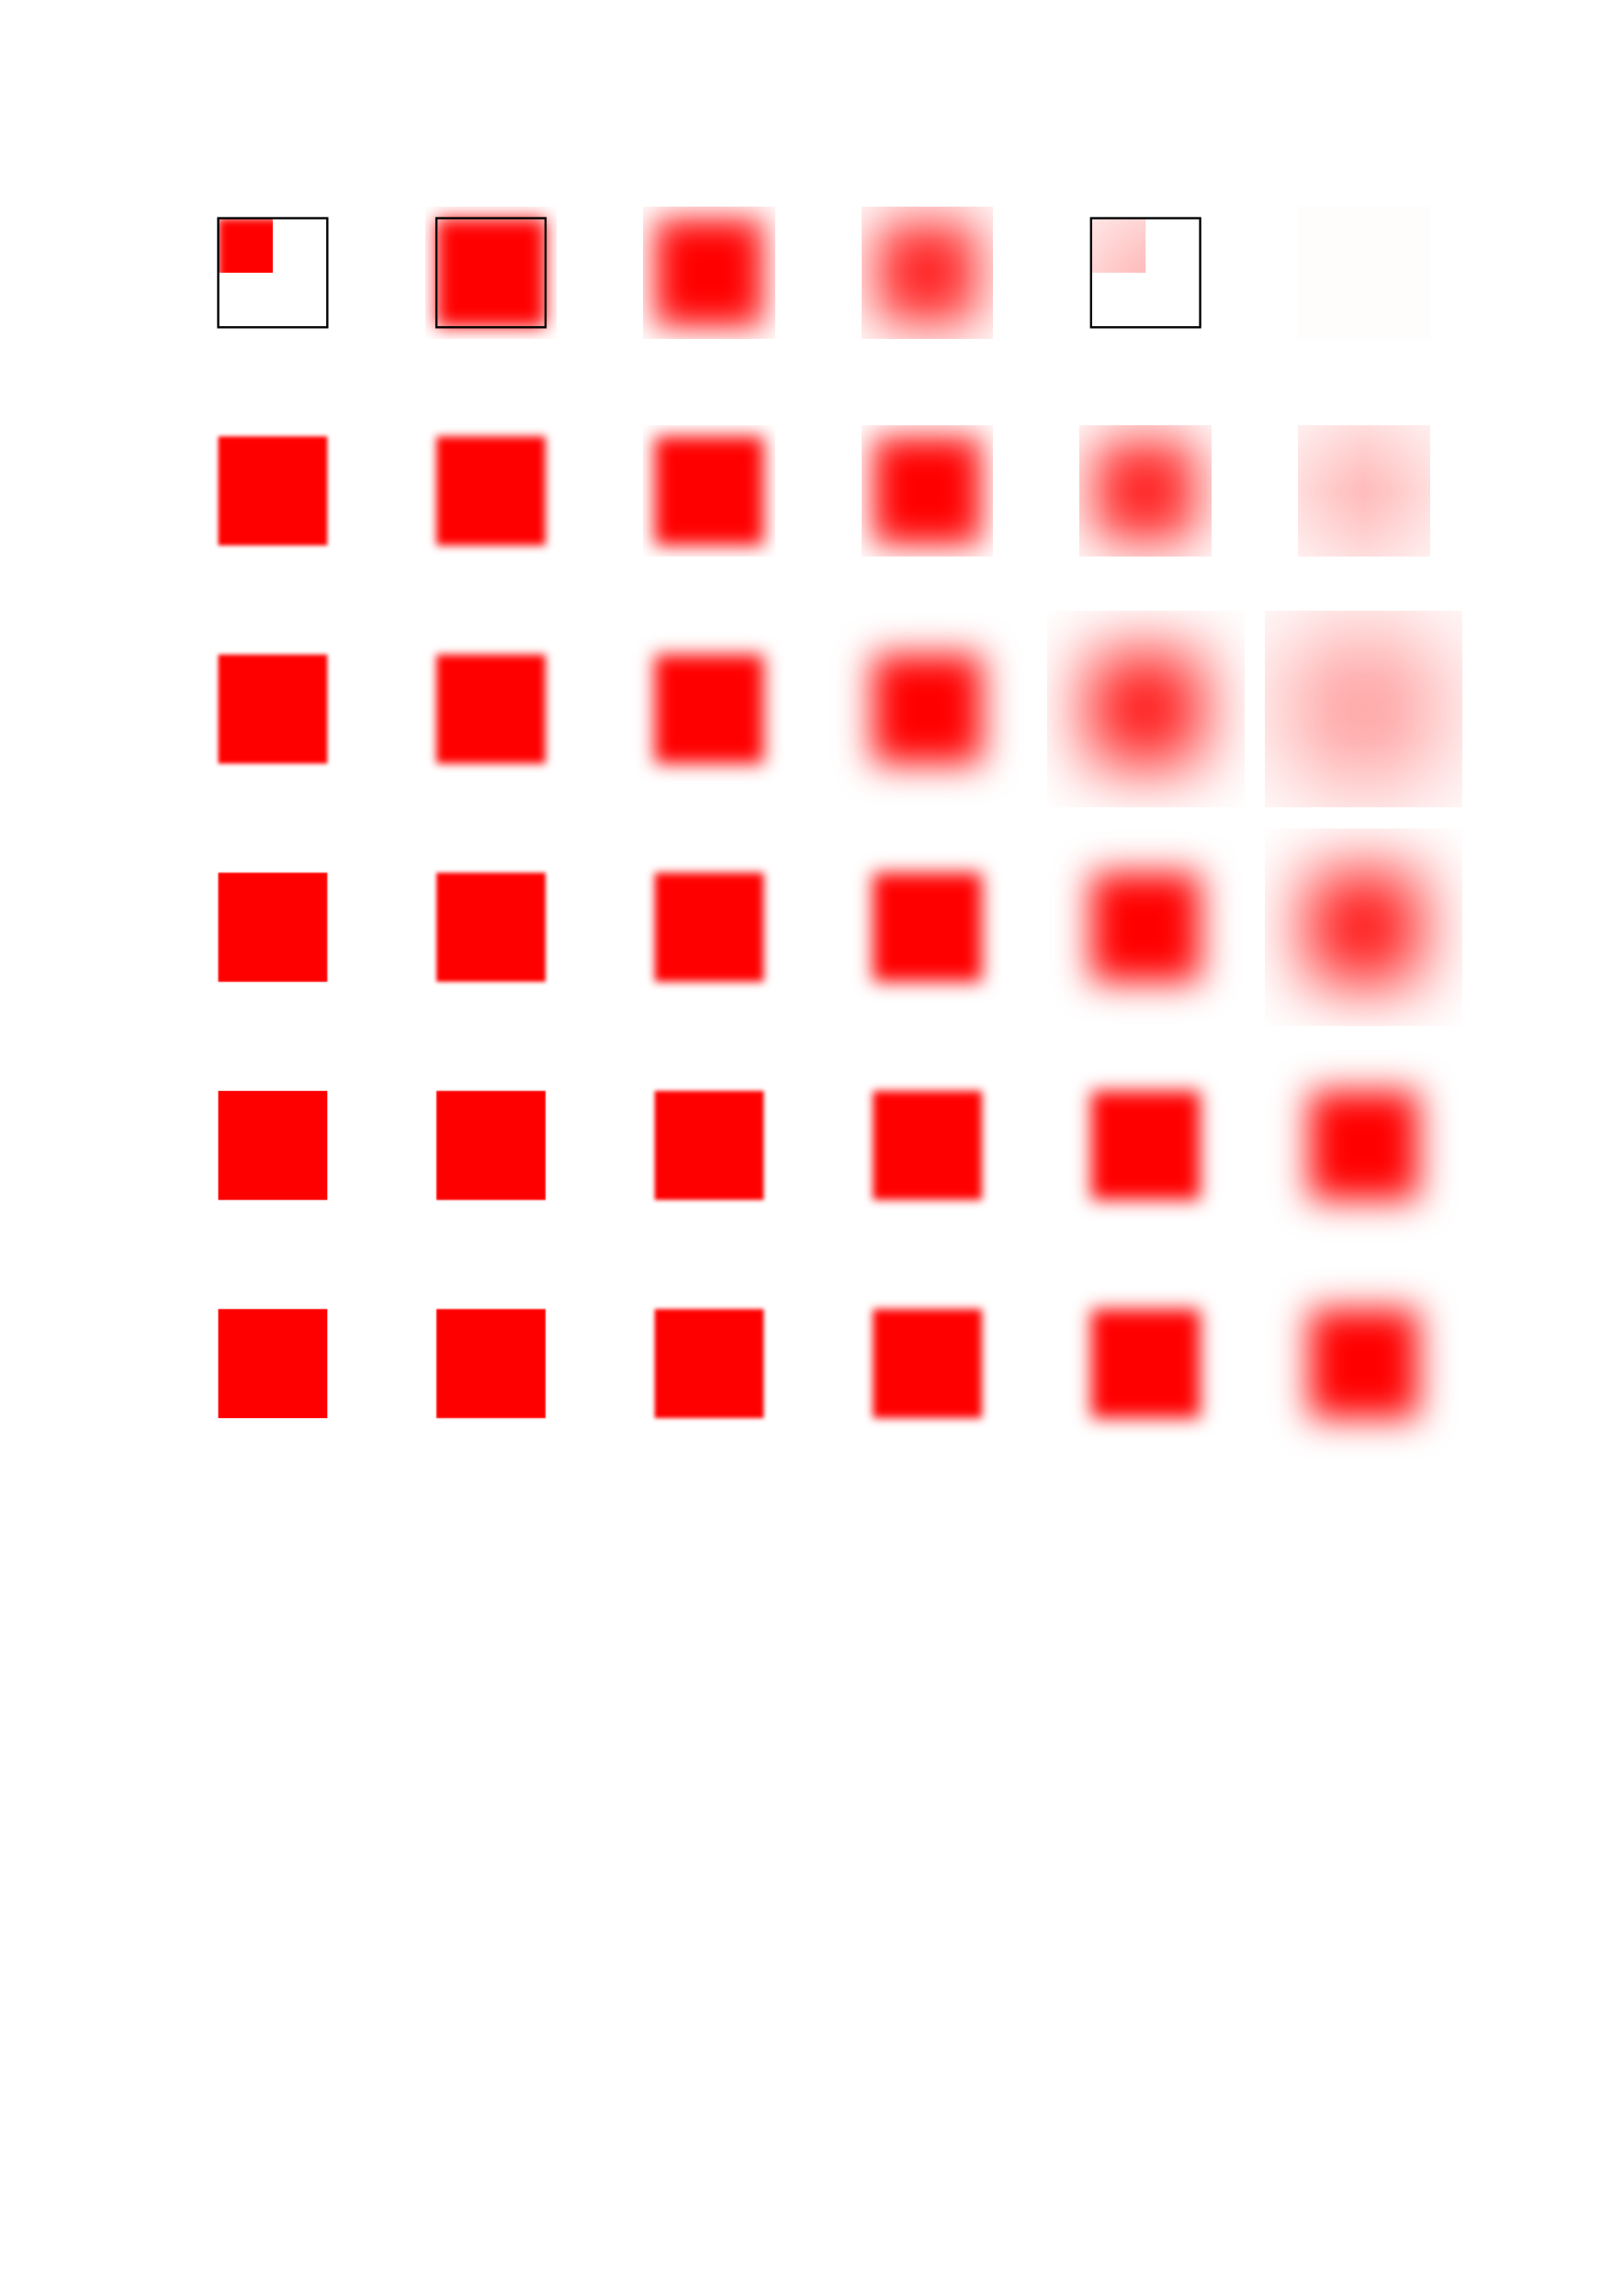
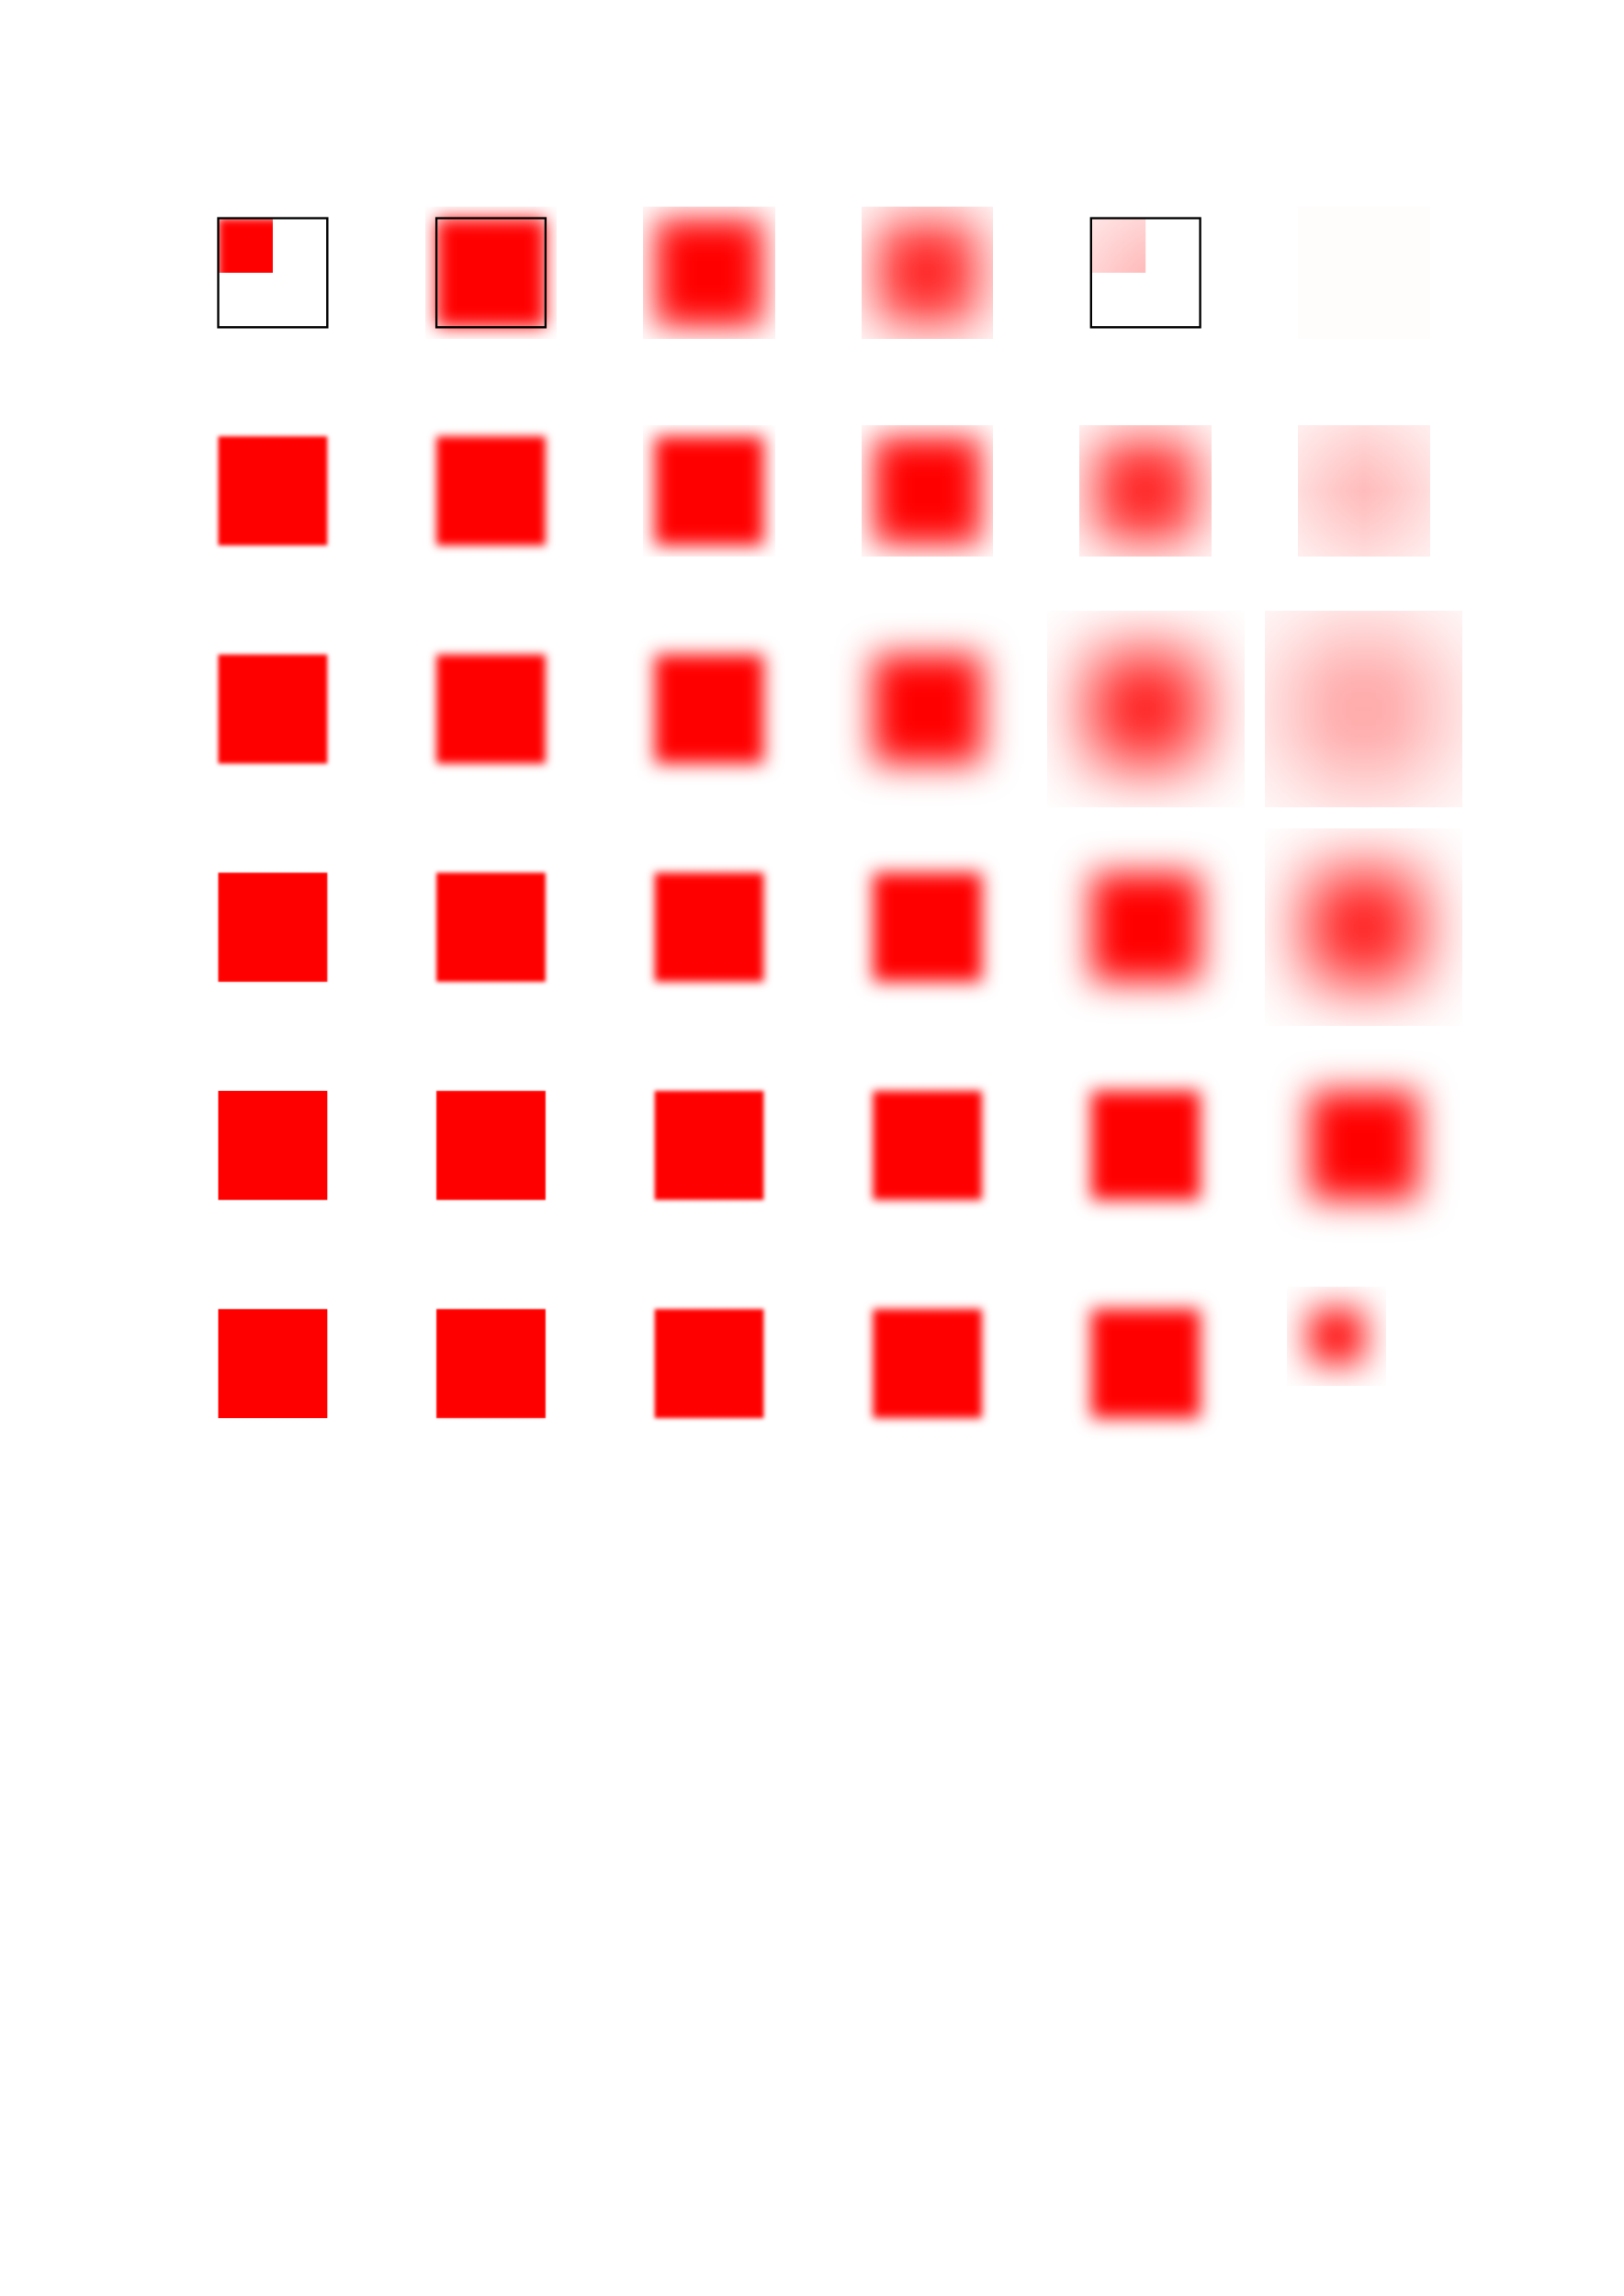
<svg xmlns="http://www.w3.org/2000/svg" width="744.094" height="1052.362" id="svg2">
  <defs>
    <filter id="filter1">
      <feGaussianBlur stdDeviation="2" id="feGaussianBlur1" />
    </filter>
    <filter id="filter2">
      <feGaussianBlur stdDeviation="4" id="feGaussianBlur2" />
    </filter>
    <filter id="filter3">
      <feGaussianBlur stdDeviation="8" id="feGaussianBlur3" />
    </filter>
    <filter id="filter4">
      <feGaussianBlur stdDeviation="16" id="feGaussianBlur4" />
    </filter>
    <filter id="filter5">
      <feGaussianBlur stdDeviation="32" id="feGaussianBlur5" />
    </filter>
    <filter id="filter6">
      <feGaussianBlur stdDeviation="64" id="feGaussianBlur6" />
    </filter>
    <filter id="filter7" x="-0.4" width="1.8" y="-0.4" height="1.8">
      <feGaussianBlur stdDeviation="2" id="feGaussianBlur7" />
    </filter>
    <filter id="filter8" x="-0.4" width="1.8" y="-0.4" height="1.8">
      <feGaussianBlur stdDeviation="4" id="feGaussianBlur8" />
    </filter>
    <filter id="filter9" x="-0.4" width="1.8" y="-0.4" height="1.8">
      <feGaussianBlur stdDeviation="8" id="feGaussianBlur9" />
    </filter>
    <filter id="filter10" x="-0.4" width="1.8" y="-0.4" height="1.8">
      <feGaussianBlur stdDeviation="16" id="feGaussianBlur10" />
    </filter>
    <filter id="filter11" x="-0.4" width="1.8" y="-0.4" height="1.8">
      <feGaussianBlur stdDeviation="32" id="feGaussianBlur11" />
    </filter>
    <filter id="filter12" x="-0.4" width="1.8" y="-0.4" height="1.8">
      <feGaussianBlur stdDeviation="64" id="feGaussianBlur12" />
    </filter>
    <clipPath id="clipPath1">
      <rect id="clipPath1rect1" x="100" y="100" width="25" height="25" />
    </clipPath>
    <clipPath id="clipPath5">
      <rect id="clipPath5rect1" x="500" y="100" width="25" height="25" />
    </clipPath>
  </defs>
  <g id="layer1">
    <rect style="fill:red;filter:url(#filter1);" clip-path="url(#clipPath1)" id="rect1" width="50" height="50" x="100" y="100" />
    <rect style="stroke:black;fill:none" id="rect101" width="50" height="50" x="100" y="100" />
    <rect style="fill:red;filter:url(#filter2);" id="rect2" width="50" height="50" x="200" y="100" />
    <rect style="fill:none;stroke:black" id="rect201" width="50" height="50" x="200" y="100" />
    <rect style="fill:red;filter:url(#filter3)" id="rect3" width="50" height="50" x="300" y="100" />
    <rect id="rect4" style="fill:red;filter:url(#filter4)" width="50" height="50" x="400" y="100" />
    <rect id="rect5" style="fill:red;filter:url(#filter5)" clip-path="url(#clipPath5)" width="50" height="50" x="500" y="100" />
    <rect style="fill:none;stroke:black" id="rect5" width="50" height="50" x="500" y="100" />
    <rect style="fill:red;filter:url(#filter6)" id="rect6" width="50" height="50" x="600" y="100" />
    <rect style="fill:red;filter:url(#filter1)" transform="matrix(.5,0,0,.5,0,0)" id="rect7" width="100" height="100" x="200" y="400" />
    <rect style="fill:red;filter:url(#filter2)" transform="matrix(.5,0,0,.5,0,0)" id="rect8" width="100" height="100" x="400" y="400" />
    <rect style="fill:red;filter:url(#filter3)" transform="matrix(.5,0,0,.5,0,0)" id="rect9" width="100" height="100" x="600" y="400" />
    <rect style="fill:red;filter:url(#filter4)" transform="matrix(.5,0,0,.5,0,0)" id="rect10" width="100" height="100" x="800" y="400" />
    <rect style="fill:red;filter:url(#filter5)" transform="matrix(.5,0,0,.5,0,0)" id="rect11" width="100" height="100" x="1000" y="400" />
    <rect style="fill:red;filter:url(#filter6)" transform="matrix(.5,0,0,.5,0,0)" id="rect12" width="100" height="100" x="1200" y="400" />
    <rect style="fill:red;filter:url(#filter7)" transform="matrix(.5,0,0,.5,0,0)" id="rect13" width="100" height="100" x="200" y="600" />
    <rect style="fill:red;filter:url(#filter8)" transform="matrix(.5,0,0,.5,0,0)" id="rect14" width="100" height="100" x="400" y="600" />
    <rect style="fill:red;filter:url(#filter9)" transform="matrix(.5,0,0,.5,0,0)" id="rect15" width="100" height="100" x="600" y="600" />
    <rect style="fill:red;filter:url(#filter10)" transform="matrix(.5,0,0,.5,0,0)" id="rect16" width="100" height="100" x="800" y="600" />
    <rect style="fill:red;filter:url(#filter11)" transform="matrix(.5,0,0,.5,0,0)" id="rect17" width="100" height="100" x="1000" y="600" />
    <rect style="fill:red;filter:url(#filter12)" transform="matrix(.5,0,0,.5,0,0)" id="rect18" width="100" height="100" x="1200" y="600" />
    <rect style="fill:red;filter:url(#filter7)" transform="matrix(.25,0,0,.25,0,0)" id="rect19" width="200" height="200" x="400" y="1600" />
    <rect style="fill:red;filter:url(#filter8)" transform="matrix(.25,0,0,.25,0,0)" id="rect20" width="200" height="200" x="800" y="1600" />
    <rect style="fill:red;filter:url(#filter9)" transform="matrix(.25,0,0,.25,0,0)" id="rect21" width="200" height="200" x="1200" y="1600" />
    <rect style="fill:red;filter:url(#filter10)" transform="matrix(.25,0,0,.25,0,0)" id="rect22" width="200" height="200" x="1600" y="1600" />
    <rect style="fill:red;filter:url(#filter11)" transform="matrix(.25,0,0,.25,0,0)" id="rect23" width="200" height="200" x="2000" y="1600" />
    <rect style="fill:red;filter:url(#filter12)" transform="matrix(.25,0,0,.25,0,0)" id="rect24" width="200" height="200" x="2400" y="1600" />
    <rect style="fill:red;filter:url(#filter7)" transform="matrix(.125,0,0,.125,0,0)" id="rect25" width="400" height="400" x="800" y="4000" />
    <rect style="fill:red;filter:url(#filter8)" transform="matrix(.125,0,0,.125,0,0)" id="rect26" width="400" height="400" x="1600" y="4000" />
    <rect style="fill:red;filter:url(#filter9)" transform="matrix(.125,0,0,.125,0,0)" id="rect27" width="400" height="400" x="2400" y="4000" />
    <rect style="fill:red;filter:url(#filter10)" transform="matrix(.125,0,0,.125,0,0)" id="rect28" width="400" height="400" x="3200" y="4000" />
    <rect style="fill:red;filter:url(#filter11)" transform="matrix(.125,0,0,.125,0,0)" id="rect29" width="400" height="400" x="4000" y="4000" />
    <rect style="fill:red;filter:url(#filter12)" transform="matrix(.125,0,0,.125,0,0)" id="rect30" width="400" height="400" x="4800" y="4000" />
    <g transform="matrix(.5,0,0,.5,0,0)">
      <rect style="fill:red;filter:url(#filter7)" transform="matrix(.25,0,0,.25,0,0)" id="rect31" width="400" height="400" x="800" y="4800" />
      <rect style="fill:red;filter:url(#filter8)" transform="matrix(.25,0,0,.25,0,0)" id="rect32" width="400" height="400" x="1600" y="4800" />
      <rect style="fill:red;filter:url(#filter9)" transform="matrix(.25,0,0,.25,0,0)" id="rect33" width="400" height="400" x="2400" y="4800" />
      <rect style="fill:red;filter:url(#filter10)" transform="matrix(.25,0,0,.25,0,0)" id="rect34" width="400" height="400" x="3200" y="4800" />
      <rect style="fill:red;filter:url(#filter11)" transform="matrix(.25,0,0,.25,0,0)" id="rect35" width="400" height="400" x="4000" y="4800" />
-       <rect style="fill:red;filter:url(#filter12)" transform="matrix(.25,0,0,.25,0,0)" id="rect36" width="400" height="400" x="4800" y="4800" />
+       <rect style="fill:red;filter:url(#filter12)" transform="matrix(.25,0,0,.25,0,0)" id="rect36" width="200" height="200" x="4800" y="4800" />
    </g>
  </g>
</svg>
